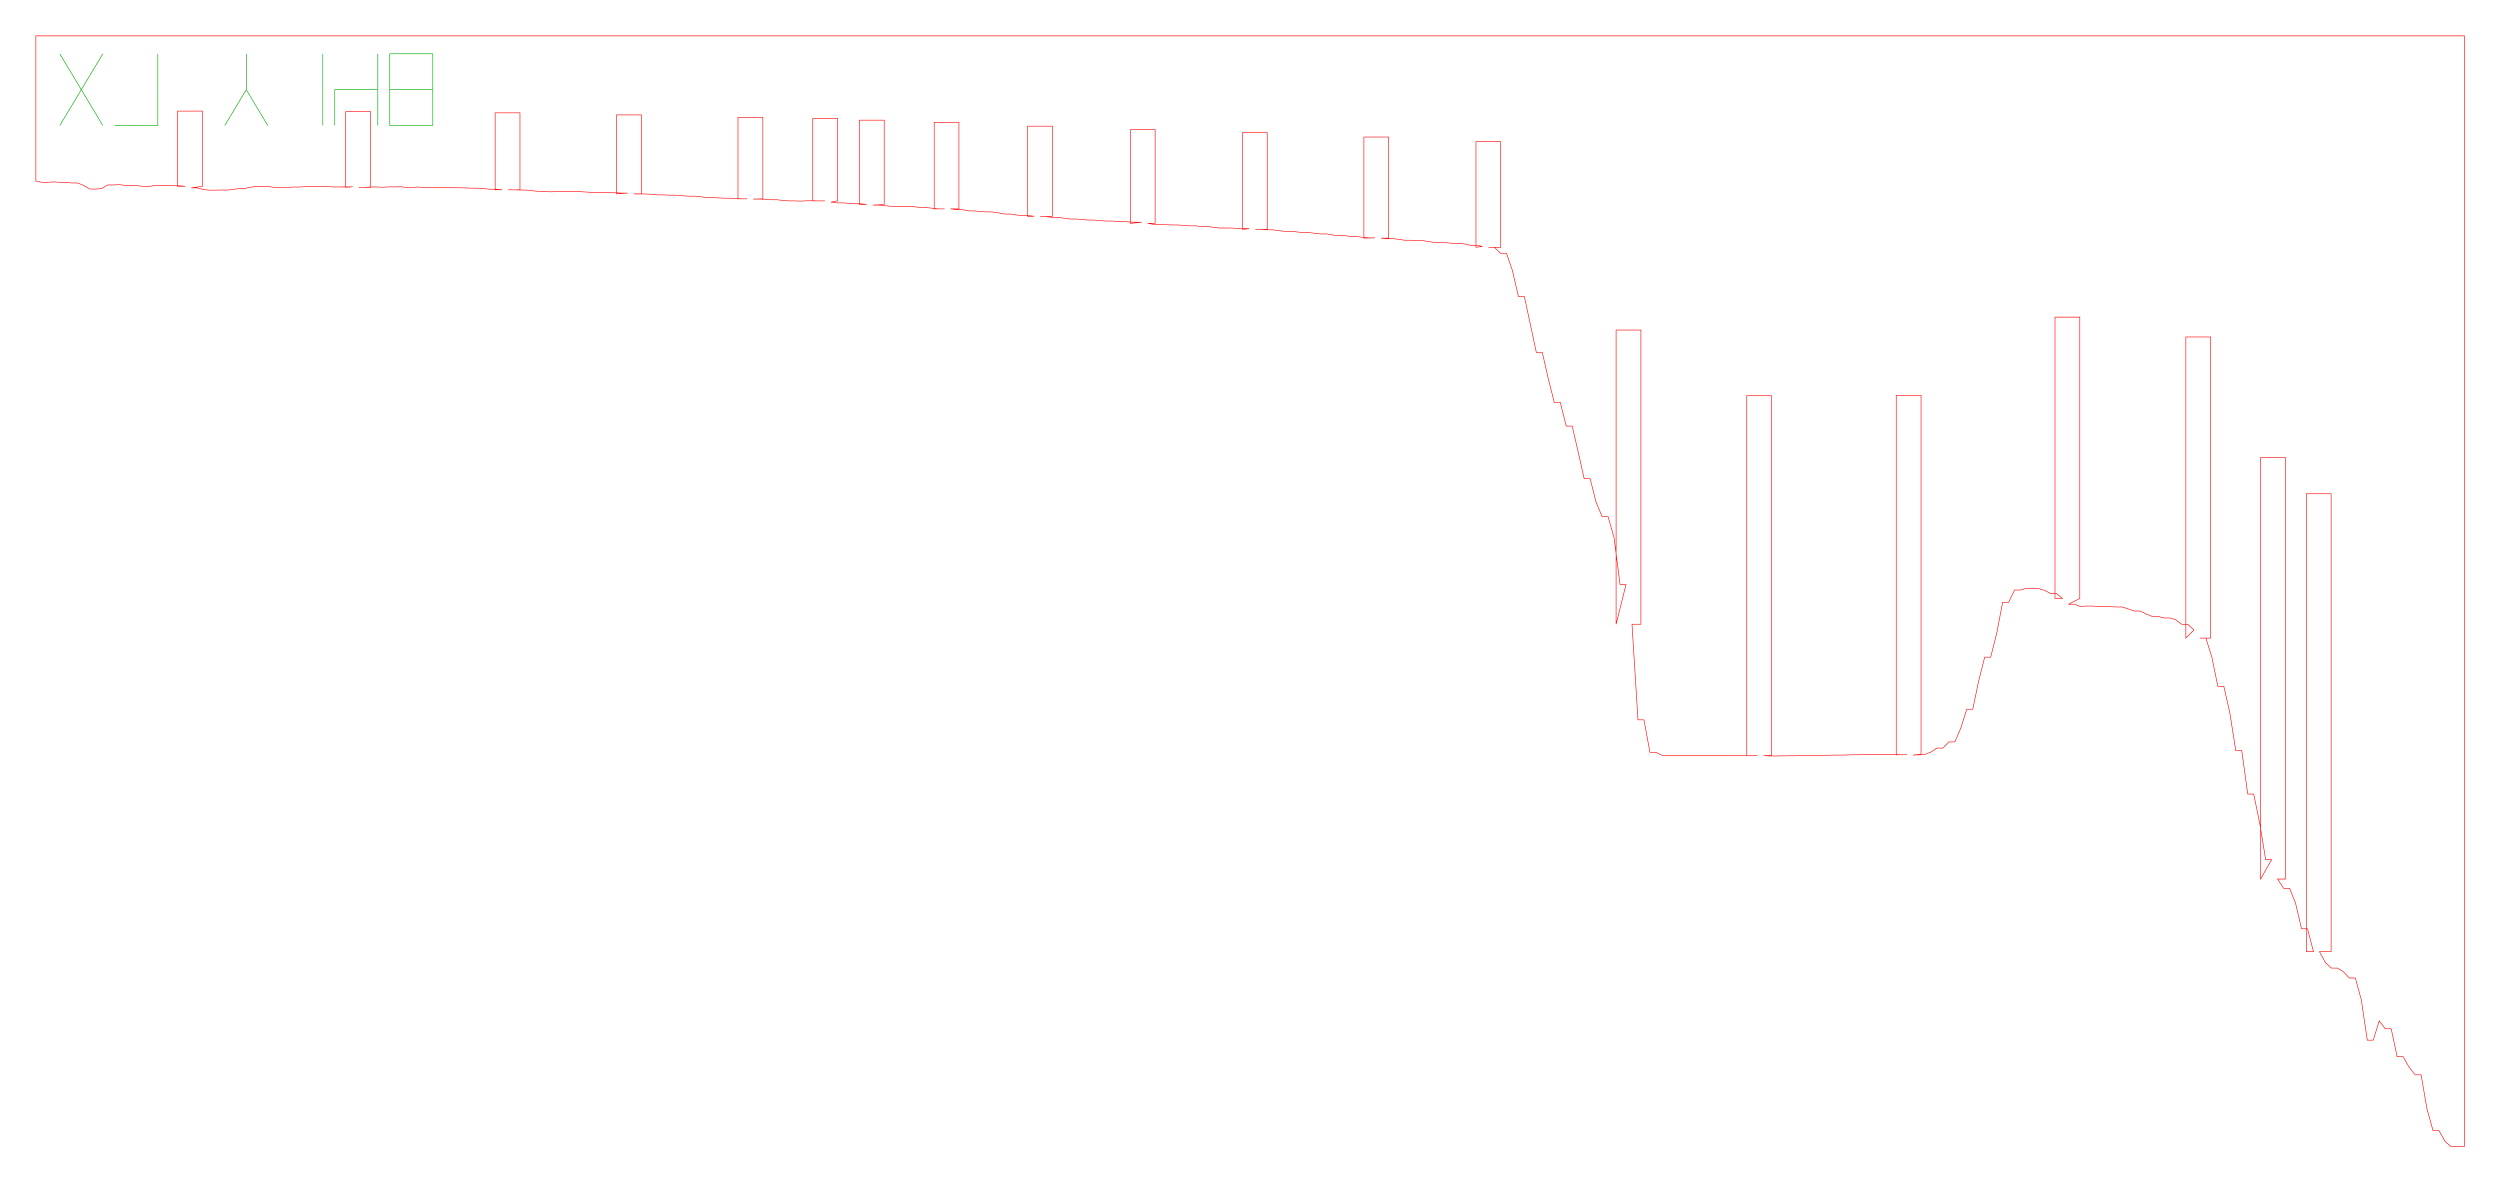
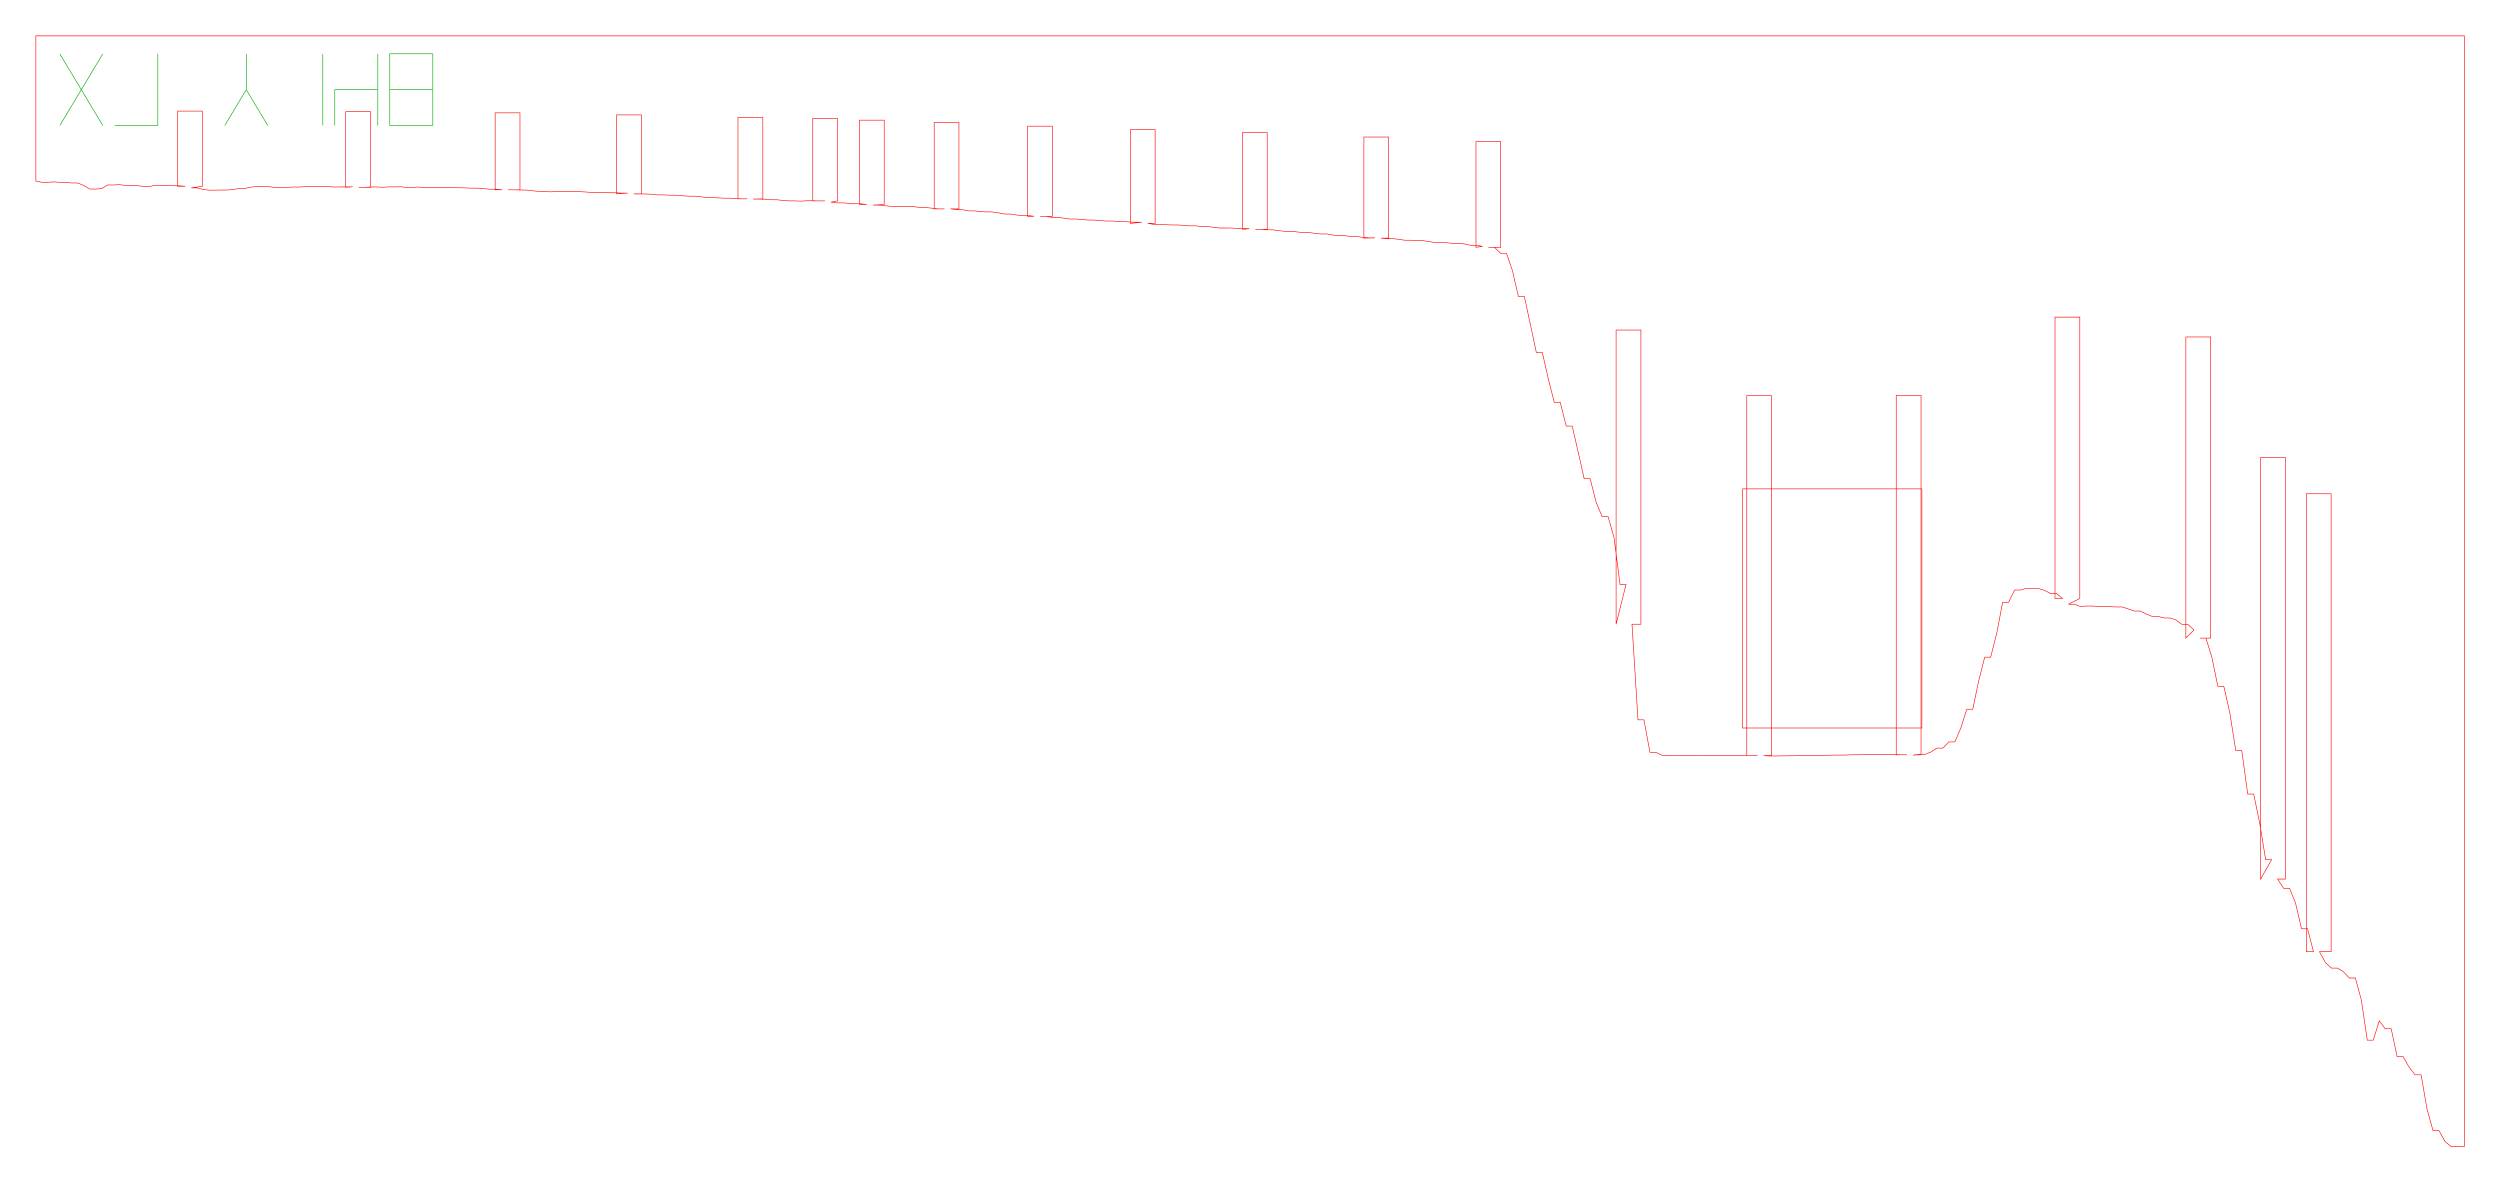
<svg xmlns="http://www.w3.org/2000/svg" width="418.2mm" height="197.8mm" viewBox="0 0 418.2 197.8">
  <path d="M 6.00,6.00 L 7.00,6.00 L 8.00,6.00 L 9.00,6.00 L 10.00,6.00 L 11.00,6.00 L 12.00,6.00 L 13.00,6.00 L 14.00,6.00 L 15.00,6.00 L 16.00,6.00 L 17.00,6.00 L 18.00,6.00 L 19.00,6.00 L 20.00,6.00 L 21.00,6.00 L 22.00,6.00 L 23.00,6.00 L 24.00,6.00 L 25.00,6.00 L 26.00,6.00 L 27.00,6.00 L 28.00,6.00 L 29.00,6.00 L 30.00,6.00 L 31.00,6.00 L 32.00,6.00 L 33.00,6.00 L 34.00,6.00 L 35.00,6.00 L 36.00,6.00 L 37.00,6.00 L 38.00,6.00 L 39.00,6.00 L 40.00,6.00 L 41.00,6.00 L 42.00,6.00 L 43.00,6.00 L 44.00,6.00 L 45.00,6.00 L 46.00,6.00 L 47.00,6.00 L 48.00,6.00 L 49.00,6.00 L 50.00,6.00 L 51.00,6.00 L 52.00,6.00 L 53.00,6.00 L 54.00,6.00 L 55.00,6.00 L 56.00,6.00 L 57.00,6.00 L 58.00,6.00 L 59.00,6.00 L 60.00,6.00 L 61.00,6.00 L 62.00,6.00 L 63.00,6.00 L 64.00,6.00 L 65.00,6.00 L 66.00,6.00 L 67.00,6.00 L 68.00,6.00 L 69.00,6.00 L 70.00,6.00 L 71.00,6.00 L 72.00,6.00 L 73.00,6.00 L 74.00,6.00 L 75.00,6.00 L 76.00,6.00 L 77.00,6.00 L 78.00,6.00 L 79.00,6.00 L 80.00,6.00 L 81.00,6.00 L 82.00,6.00 L 83.00,6.00 L 84.00,6.00 L 85.00,6.00 L 86.00,6.00 L 87.00,6.00 L 88.00,6.00 L 89.00,6.00 L 90.00,6.00 L 91.00,6.00 L 92.00,6.00 L 93.00,6.00 L 94.00,6.00 L 95.00,6.00 L 96.00,6.00 L 97.00,6.00 L 98.00,6.00 L 99.00,6.00 L 100.00,6.00 L 101.00,6.00 L 102.00,6.00 L 103.00,6.00 L 104.00,6.00 L 105.00,6.00 L 106.00,6.00 L 107.00,6.00 L 108.00,6.00 L 109.00,6.00 L 110.00,6.00 L 111.00,6.00 L 112.00,6.00 L 113.00,6.00 L 114.00,6.00 L 115.00,6.00 L 116.00,6.00 L 117.00,6.00 L 118.00,6.00 L 119.00,6.00 L 120.00,6.00 L 121.00,6.00 L 122.00,6.00 L 123.00,6.00 L 124.00,6.00 L 125.00,6.00 L 126.00,6.00 L 127.00,6.00 L 128.00,6.00 L 129.00,6.00 L 130.00,6.00 L 131.00,6.00 L 132.00,6.00 L 133.00,6.00 L 134.00,6.00 L 135.00,6.00 L 136.00,6.00 L 137.00,6.00 L 138.00,6.00 L 139.00,6.00 L 140.00,6.00 L 141.00,6.00 L 142.00,6.00 L 143.00,6.00 L 144.00,6.00 L 145.00,6.00 L 146.00,6.00 L 147.00,6.00 L 148.00,6.00 L 149.00,6.00 L 150.00,6.00 L 151.00,6.00 L 152.00,6.00 L 153.00,6.00 L 154.00,6.00 L 155.00,6.00 L 156.00,6.00 L 157.00,6.00 L 158.00,6.00 L 159.00,6.00 L 160.00,6.00 L 161.00,6.00 L 162.00,6.00 L 163.00,6.00 L 164.00,6.00 L 165.00,6.00 L 166.00,6.00 L 167.00,6.00 L 168.00,6.00 L 169.00,6.00 L 170.00,6.00 L 171.00,6.00 L 172.00,6.00 L 173.00,6.00 L 174.00,6.00 L 175.00,6.00 L 176.00,6.00 L 177.00,6.00 L 178.00,6.00 L 179.00,6.00 L 180.00,6.00 L 181.00,6.00 L 182.00,6.00 L 183.00,6.00 L 184.00,6.00 L 185.00,6.00 L 186.00,6.00 L 187.00,6.00 L 188.00,6.00 L 189.00,6.00 L 190.00,6.00 L 191.00,6.00 L 192.00,6.00 L 193.00,6.00 L 194.00,6.00 L 195.00,6.00 L 196.00,6.00 L 197.00,6.00 L 198.00,6.00 L 199.00,6.00 L 200.00,6.00 L 201.00,6.00 L 202.00,6.00 L 203.00,6.00 L 204.00,6.00 L 205.00,6.00 L 206.00,6.00 L 207.00,6.00 L 208.00,6.00 L 209.00,6.00 L 210.00,6.00 L 211.00,6.00 L 212.00,6.00 L 213.00,6.00 L 214.00,6.00 L 215.00,6.00 L 216.00,6.00 L 217.00,6.00 L 218.00,6.00 L 219.00,6.00 L 220.00,6.00 L 221.00,6.00 L 222.00,6.00 L 223.00,6.00 L 224.00,6.00 L 225.00,6.00 L 226.00,6.00 L 227.00,6.00 L 228.00,6.00 L 229.00,6.00 L 230.00,6.00 L 231.00,6.00 L 232.00,6.00 L 233.00,6.00 L 234.00,6.00 L 235.00,6.00 L 236.00,6.00 L 237.00,6.00 L 238.00,6.00 L 239.00,6.00 L 240.00,6.00 L 241.00,6.00 L 242.00,6.00 L 243.00,6.00 L 244.00,6.00 L 245.00,6.00 L 246.00,6.00 L 247.00,6.00 L 248.00,6.00 L 249.00,6.00 L 250.00,6.00 L 251.00,6.00 L 252.00,6.00 L 253.00,6.00 L 254.00,6.00 L 255.00,6.00 L 256.00,6.00 L 257.00,6.00 L 258.00,6.00 L 259.00,6.00 L 260.00,6.00 L 261.00,6.00 L 262.00,6.00 L 263.00,6.00 L 264.00,6.00 L 265.00,6.00 L 266.00,6.00 L 267.00,6.00 L 268.00,6.00 L 269.00,6.00 L 270.00,6.00 L 271.00,6.00 L 272.00,6.00 L 273.00,6.00 L 274.00,6.00 L 275.00,6.00 L 276.00,6.00 L 277.00,6.00 L 278.00,6.00 L 279.00,6.00 L 280.00,6.00 L 281.00,6.00 L 282.00,6.00 L 283.00,6.00 L 284.00,6.00 L 285.00,6.00 L 286.00,6.00 L 287.00,6.00 L 288.00,6.00 L 289.00,6.00 L 290.00,6.00 L 291.00,6.00 L 292.00,6.00 L 293.00,6.00 L 294.00,6.00 L 295.00,6.00 L 296.00,6.00 L 297.00,6.00 L 298.00,6.00 L 299.00,6.00 L 300.00,6.00 L 301.00,6.00 L 302.00,6.00 L 303.00,6.00 L 304.00,6.00 L 305.00,6.00 L 306.00,6.00 L 307.00,6.00 L 308.00,6.00 L 309.00,6.00 L 310.00,6.00 L 311.00,6.00 L 312.00,6.00 L 313.00,6.00 L 314.00,6.00 L 315.00,6.00 L 316.00,6.00 L 317.00,6.00 L 318.00,6.00 L 319.00,6.00 L 320.00,6.00 L 321.00,6.00 L 322.00,6.00 L 323.00,6.00 L 324.00,6.00 L 325.00,6.00 L 326.00,6.00 L 327.00,6.00 L 328.00,6.00 L 329.00,6.00 L 330.00,6.00 L 331.00,6.00 L 332.00,6.00 L 333.00,6.00 L 334.00,6.00 L 335.00,6.00 L 336.00,6.00 L 337.00,6.00 L 338.00,6.00 L 339.00,6.00 L 340.00,6.00 L 341.00,6.00 L 342.00,6.00 L 343.00,6.00 L 344.00,6.00 L 345.00,6.00 L 346.00,6.00 L 347.00,6.00 L 348.00,6.00 L 349.00,6.00 L 350.00,6.00 L 351.00,6.00 L 352.00,6.00 L 353.00,6.00 L 354.00,6.00 L 355.00,6.00 L 356.00,6.00 L 357.00,6.00 L 358.00,6.00 L 359.00,6.00 L 360.00,6.00 L 361.00,6.00 L 362.00,6.00 L 363.00,6.00 L 364.00,6.00 L 365.00,6.00 L 366.00,6.00 L 367.00,6.00 L 368.00,6.00 L 369.00,6.00 L 370.00,6.00 L 371.00,6.00 L 372.00,6.00 L 373.00,6.00 L 374.00,6.00 L 375.00,6.00 L 376.00,6.00 L 377.00,6.00 L 378.00,6.00 L 379.00,6.00 L 380.00,6.00 L 381.00,6.00 L 382.00,6.00 L 383.00,6.00 L 384.00,6.00 L 385.00,6.00 L 386.00,6.00 L 387.00,6.00 L 388.00,6.00 L 389.00,6.00 L 390.00,6.00 L 391.00,6.00 L 392.00,6.00 L 393.00,6.00 L 394.00,6.00 L 395.00,6.00 L 396.00,6.00 L 397.00,6.00 L 398.00,6.00 L 399.00,6.00 L 400.00,6.00 L 401.00,6.00 L 402.00,6.00 L 403.00,6.00 L 404.00,6.00 L 405.00,6.00 L 406.00,6.00 L 407.00,6.00 L 408.00,6.00 L 409.00,6.00 L 410.00,6.00 L 411.00,6.00 L 412.00,6.00 L 412.25,6.00 L 412.25,191.78 L 412.00,191.78 L 411.00,191.78 L 410.00,191.78 L 409.00,190.95 L 408.00,189.13 L 407.00,189.13 L 406.00,185.57 L 405.00,179.80 L 404.00,179.80 L 403.00,178.53 L 402.00,176.77 L 401.00,176.77 L 400.00,172.09 L 399.00,172.09 L 398.00,170.77 L 397.00,174.00 L 396.00,174.00 L 395.00,167.24 L 394.00,163.60 L 393.00,163.60 L 392.00,162.55 L 391.00,161.94 L 390.00,161.94 L 389.00,161.03 L 388.00,159.20 L 389.95,159.20 L 389.95,82.60 L 385.81,82.60 L 385.81,159.20 L 387.00,159.20 L 386.00,155.36 L 385.00,155.36 L 384.00,151.08 L 383.00,148.60 L 382.00,148.60 L 381.00,147.05 L 382.30,147.05 L 382.30,76.52 L 378.15,76.52 L 378.15,147.05 L 380.00,143.80 L 379.00,143.80 L 378.00,137.68 L 377.00,132.83 L 376.00,132.83 L 375.00,125.55 L 374.00,125.55 L 373.00,119.22 L 372.00,114.81 L 371.00,114.81 L 370.00,109.93 L 369.00,106.74 L 368.00,106.74 L 369.80,106.74 L 369.80,56.37 L 365.65,56.37 L 365.65,106.74 L 367.00,105.39 L 366.00,104.45 L 365.00,104.45 L 364.00,103.71 L 363.00,103.37 L 362.00,103.37 L 361.00,103.11 L 360.00,103.11 L 359.00,102.70 L 358.00,102.21 L 357.00,102.21 L 356.00,101.86 L 355.00,101.53 L 354.00,101.53 L 353.00,101.49 L 352.00,101.45 L 351.00,101.45 L 350.00,101.38 L 349.00,101.38 L 348.00,101.45 L 347.00,101.08 L 346.00,101.08 L 347.91,100.11 L 347.91,53.05 L 343.76,53.05 L 343.76,100.11 L 345.00,100.11 L 344.00,99.27 L 343.00,99.27 L 342.00,98.76 L 341.00,98.45 L 340.00,98.45 L 339.00,98.41 L 338.00,98.70 L 337.00,98.70 L 336.00,100.75 L 335.00,100.75 L 334.00,106.00 L 333.00,109.93 L 332.00,109.93 L 331.00,113.88 L 330.00,118.64 L 329.00,118.64 L 328.00,121.81 L 327.00,124.11 L 326.00,124.11 L 325.00,125.14 L 324.00,125.14 L 323.00,125.80 L 322.00,126.20 L 321.00,126.20 L 320.00,126.31 L 321.35,126.26 L 321.35,66.13 L 317.20,66.13 L 317.20,126.26 L 319.00,126.26 L 318.00,126.26 L 317.00,126.20 L 316.00,126.21 L 315.00,126.21 L 314.00,126.20 L 313.00,126.22 L 312.00,126.22 L 311.00,126.26 L 310.00,126.26 L 309.00,126.29 L 308.00,126.31 L 307.00,126.31 L 306.00,126.33 L 305.00,126.35 L 304.00,126.35 L 303.00,126.38 L 302.00,126.40 L 301.00,126.40 L 300.00,126.43 L 299.00,126.43 L 298.00,126.44 L 297.00,126.46 L 296.00,126.46 L 295.00,126.40 L 296.35,126.38 L 296.35,66.19 L 292.20,66.19 L 292.20,126.38 L 294.00,126.38 L 293.00,126.38 L 292.00,126.38 L 291.00,126.40 L 290.00,126.40 L 289.00,126.40 L 288.00,126.39 L 287.00,126.39 L 286.00,126.38 L 285.00,126.38 L 284.00,126.35 L 283.00,126.36 L 282.00,126.36 L 281.00,126.34 L 280.00,126.37 L 279.00,126.37 L 278.00,126.33 L 277.00,125.85 L 276.00,125.85 L 275.00,120.41 L 274.00,120.41 L 273.00,104.42 L 274.49,104.42 L 274.49,55.21 L 270.34,55.21 L 270.34,104.42 L 272.00,97.78 L 271.00,97.78 L 270.00,89.95 L 269.00,86.41 L 268.00,86.41 L 267.00,84.03 L 266.00,80.08 L 265.00,80.08 L 264.00,75.61 L 263.00,71.28 L 262.00,71.28 L 261.00,67.31 L 260.00,67.31 L 259.00,63.37 L 258.00,58.96 L 257.00,58.96 L 256.00,54.29 L 255.00,49.61 L 254.00,49.61 L 253.00,45.27 L 252.00,42.36 L 251.00,42.36 L 250.00,41.37 L 249.00,41.37 L 251.04,41.37 L 251.04,23.69 L 246.90,23.69 L 246.90,41.37 L 248.00,41.21 L 247.00,41.04 L 246.00,41.04 L 245.00,40.81 L 244.00,40.70 L 243.00,40.70 L 242.00,40.61 L 241.00,40.56 L 240.00,40.56 L 239.00,40.41 L 238.00,40.25 L 237.00,40.25 L 236.00,40.19 L 235.00,40.19 L 234.00,40.03 L 233.00,39.93 L 232.00,39.93 L 231.00,39.84 L 232.29,39.84 L 232.29,22.92 L 228.15,22.92 L 228.15,39.84 L 230.00,39.79 L 229.00,39.79 L 228.00,39.71 L 227.00,39.57 L 226.00,39.57 L 225.00,39.42 L 224.00,39.42 L 223.00,39.32 L 222.00,39.14 L 221.00,39.14 L 220.00,39.03 L 219.00,38.91 L 218.00,38.91 L 217.00,38.80 L 216.00,38.70 L 215.00,38.70 L 214.00,38.60 L 213.00,38.45 L 212.00,38.45 L 211.00,38.36 L 210.00,38.36 L 211.98,38.36 L 211.98,22.18 L 207.84,22.18 L 207.84,38.36 L 209.00,38.27 L 208.00,38.20 L 207.00,38.20 L 206.00,38.15 L 205.00,38.14 L 204.00,38.14 L 203.00,38.02 L 202.00,37.89 L 201.00,37.89 L 200.00,37.78 L 199.00,37.78 L 198.00,37.70 L 197.00,37.63 L 196.00,37.63 L 195.00,37.59 L 194.00,37.53 L 193.00,37.53 L 192.00,37.37 L 193.23,37.37 L 193.23,21.68 L 189.09,21.68 L 189.09,37.37 L 191.00,37.17 L 190.00,37.17 L 189.00,37.14 L 188.00,37.06 L 187.00,37.06 L 186.00,36.97 L 185.00,36.97 L 184.00,36.91 L 183.00,36.81 L 182.00,36.81 L 181.00,36.71 L 180.00,36.64 L 179.00,36.64 L 178.00,36.50 L 177.00,36.37 L 176.00,36.37 L 175.00,36.22 L 174.00,36.22 L 176.04,36.22 L 176.04,21.11 L 171.90,21.11 L 171.90,36.22 L 173.00,36.17 L 172.00,36.06 L 171.00,36.06 L 170.00,35.96 L 169.00,35.80 L 168.00,35.80 L 167.00,35.60 L 166.00,35.45 L 165.00,35.45 L 164.00,35.38 L 163.00,35.28 L 162.00,35.28 L 161.00,35.07 L 160.00,35.07 L 159.00,34.93 L 160.41,34.95 L 160.41,20.47 L 156.27,20.47 L 156.27,34.95 L 158.00,34.95 L 157.00,34.95 L 156.00,34.84 L 155.00,34.72 L 154.00,34.72 L 153.00,34.59 L 152.00,34.51 L 151.00,34.51 L 150.00,34.51 L 149.00,34.51 L 148.00,34.41 L 147.00,34.31 L 146.00,34.31 L 147.91,34.20 L 147.91,20.10 L 143.77,20.10 L 143.77,34.20 L 145.00,34.20 L 144.00,34.09 L 143.00,34.09 L 142.00,34.01 L 141.00,33.94 L 140.00,33.94 L 139.00,33.82 L 140.10,33.61 L 140.10,19.81 L 135.96,19.81 L 135.96,33.61 L 138.00,33.61 L 137.00,33.61 L 136.00,33.58 L 135.00,33.58 L 134.00,33.65 L 133.00,33.61 L 132.00,33.61 L 131.00,33.53 L 130.00,33.42 L 129.00,33.42 L 128.00,33.35 L 127.00,33.30 L 126.00,33.30 L 127.61,33.26 L 127.61,19.63 L 123.45,19.63 L 123.45,33.26 L 125.00,33.26 L 124.00,33.26 L 123.00,33.21 L 122.00,33.15 L 121.00,33.15 L 120.00,33.09 L 119.00,33.04 L 118.00,33.04 L 117.00,32.87 L 116.00,32.81 L 115.00,32.81 L 114.00,32.73 L 113.00,32.65 L 112.00,32.65 L 111.00,32.60 L 110.00,32.60 L 109.00,32.50 L 108.00,32.45 L 107.00,32.45 L 106.00,32.43 L 107.30,32.43 L 107.30,19.22 L 103.14,19.22 L 103.14,32.43 L 105.00,32.30 L 104.00,32.30 L 103.00,32.25 L 102.00,32.24 L 101.00,32.24 L 100.00,32.19 L 99.00,32.19 L 98.00,32.12 L 97.00,32.06 L 96.00,32.06 L 95.00,32.01 L 94.00,32.06 L 93.00,32.06 L 92.00,32.09 L 91.00,32.00 L 90.00,32.00 L 89.00,31.91 L 88.00,31.79 L 87.00,31.79 L 86.00,31.75 L 85.00,31.75 L 86.98,31.75 L 86.98,18.88 L 82.83,18.88 L 82.83,31.75 L 84.00,31.74 L 83.00,31.66 L 82.00,31.66 L 81.00,31.56 L 80.00,31.48 L 79.00,31.48 L 78.00,31.44 L 77.00,31.41 L 76.00,31.41 L 75.00,31.37 L 74.00,31.37 L 73.00,31.34 L 72.00,31.36 L 71.00,31.36 L 70.00,31.29 L 69.00,31.35 L 68.00,31.35 L 67.00,31.24 L 66.00,31.26 L 65.00,31.26 L 64.00,31.32 L 63.00,31.28 L 62.00,31.28 L 61.00,31.34 L 60.00,31.34 L 61.98,31.34 L 61.98,18.67 L 57.83,18.67 L 57.83,31.34 L 59.00,31.24 L 58.00,31.27 L 57.00,31.27 L 56.00,31.28 L 55.00,31.23 L 54.00,31.23 L 53.00,31.18 L 52.00,31.23 L 51.00,31.23 L 50.00,31.29 L 49.00,31.29 L 48.00,31.34 L 47.00,31.37 L 46.00,31.37 L 45.00,31.21 L 44.00,31.16 L 43.00,31.16 L 42.00,31.31 L 41.00,31.51 L 40.00,31.51 L 39.00,31.71 L 38.00,31.79 L 37.00,31.79 L 36.00,31.81 L 35.00,31.81 L 34.00,31.70 L 33.00,31.43 L 32.00,31.43 L 33.86,31.16 L 33.86,18.58 L 29.71,18.58 L 29.71,31.16 L 31.00,31.16 L 30.00,31.08 L 29.00,31.08 L 28.00,31.02 L 27.00,31.00 L 26.00,31.00 L 25.00,31.19 L 24.00,31.19 L 23.00,31.06 L 22.00,31.02 L 21.00,31.02 L 20.00,30.89 L 19.00,30.94 L 18.00,30.94 L 17.00,31.55 L 16.00,31.62 L 15.00,31.62 L 14.00,31.02 L 13.00,30.61 L 12.00,30.61 L 11.00,30.50 L 10.00,30.50 L 9.00,30.43 L 8.00,30.49 L 7.00,30.49 L 6.00,30.29 L 6.00,6.00 Z" fill="none" stroke="#f00" stroke-width="0.1" />
+   <path d="M 291.49,81.78 L 321.49,81.78 L 321.49,121.78 L 291.49,121.78 L 291.49,81.78 Z" fill="none" stroke="#f00" stroke-width="0.1" />
  <path d="M 10.00,21.00 L 17.20,9.00" fill="none" stroke="#0a0" stroke-width="0.1" />
  <path d="M 10.00,9.00 L 17.20,21.00" fill="none" stroke="#0a0" stroke-width="0.1" />
  <path d="M 19.20,21.00 L 26.40,21.00" fill="none" stroke="#0a0" stroke-width="0.1" />
  <path d="M 26.40,21.00 L 26.40,15.00" fill="none" stroke="#0a0" stroke-width="0.1" />
  <path d="M 26.40,15.00 L 26.40,9.00" fill="none" stroke="#0a0" stroke-width="0.1" />
  <path d="M 37.60,21.00 L 41.20,15.00" fill="none" stroke="#0a0" stroke-width="0.1" />
  <path d="M 44.80,21.00 L 41.20,15.00" fill="none" stroke="#0a0" stroke-width="0.1" />
  <path d="M 41.20,15.00 L 41.20,9.00" fill="none" stroke="#0a0" stroke-width="0.1" />
  <path d="M 54.00,21.00 L 54.00,15.00" fill="none" stroke="#0a0" stroke-width="0.1" />
  <path d="M 54.00,15.00 L 54.00,9.00" fill="none" stroke="#0a0" stroke-width="0.1" />
  <path d="M 56.00,21.00 L 56.00,15.00" fill="none" stroke="#0a0" stroke-width="0.1" />
  <path d="M 56.00,15.00 L 63.20,15.00" fill="none" stroke="#0a0" stroke-width="0.1" />
  <path d="M 63.20,21.00 L 63.20,15.00" fill="none" stroke="#0a0" stroke-width="0.1" />
  <path d="M 63.20,15.00 L 63.20,9.00" fill="none" stroke="#0a0" stroke-width="0.1" />
  <path d="M 65.20,21.00 L 72.40,21.00" fill="none" stroke="#0a0" stroke-width="0.1" />
  <path d="M 72.40,21.00 L 72.40,15.00" fill="none" stroke="#0a0" stroke-width="0.1" />
  <path d="M 72.40,15.00 L 72.40,9.00" fill="none" stroke="#0a0" stroke-width="0.1" />
  <path d="M 65.20,9.00 L 72.40,9.00" fill="none" stroke="#0a0" stroke-width="0.1" />
  <path d="M 65.20,15.00 L 65.20,9.00" fill="none" stroke="#0a0" stroke-width="0.1" />
  <path d="M 65.20,21.00 L 65.20,15.00" fill="none" stroke="#0a0" stroke-width="0.1" />
  <path d="M 65.20,15.00 L 72.40,15.00" fill="none" stroke="#0a0" stroke-width="0.1" />
</svg>
